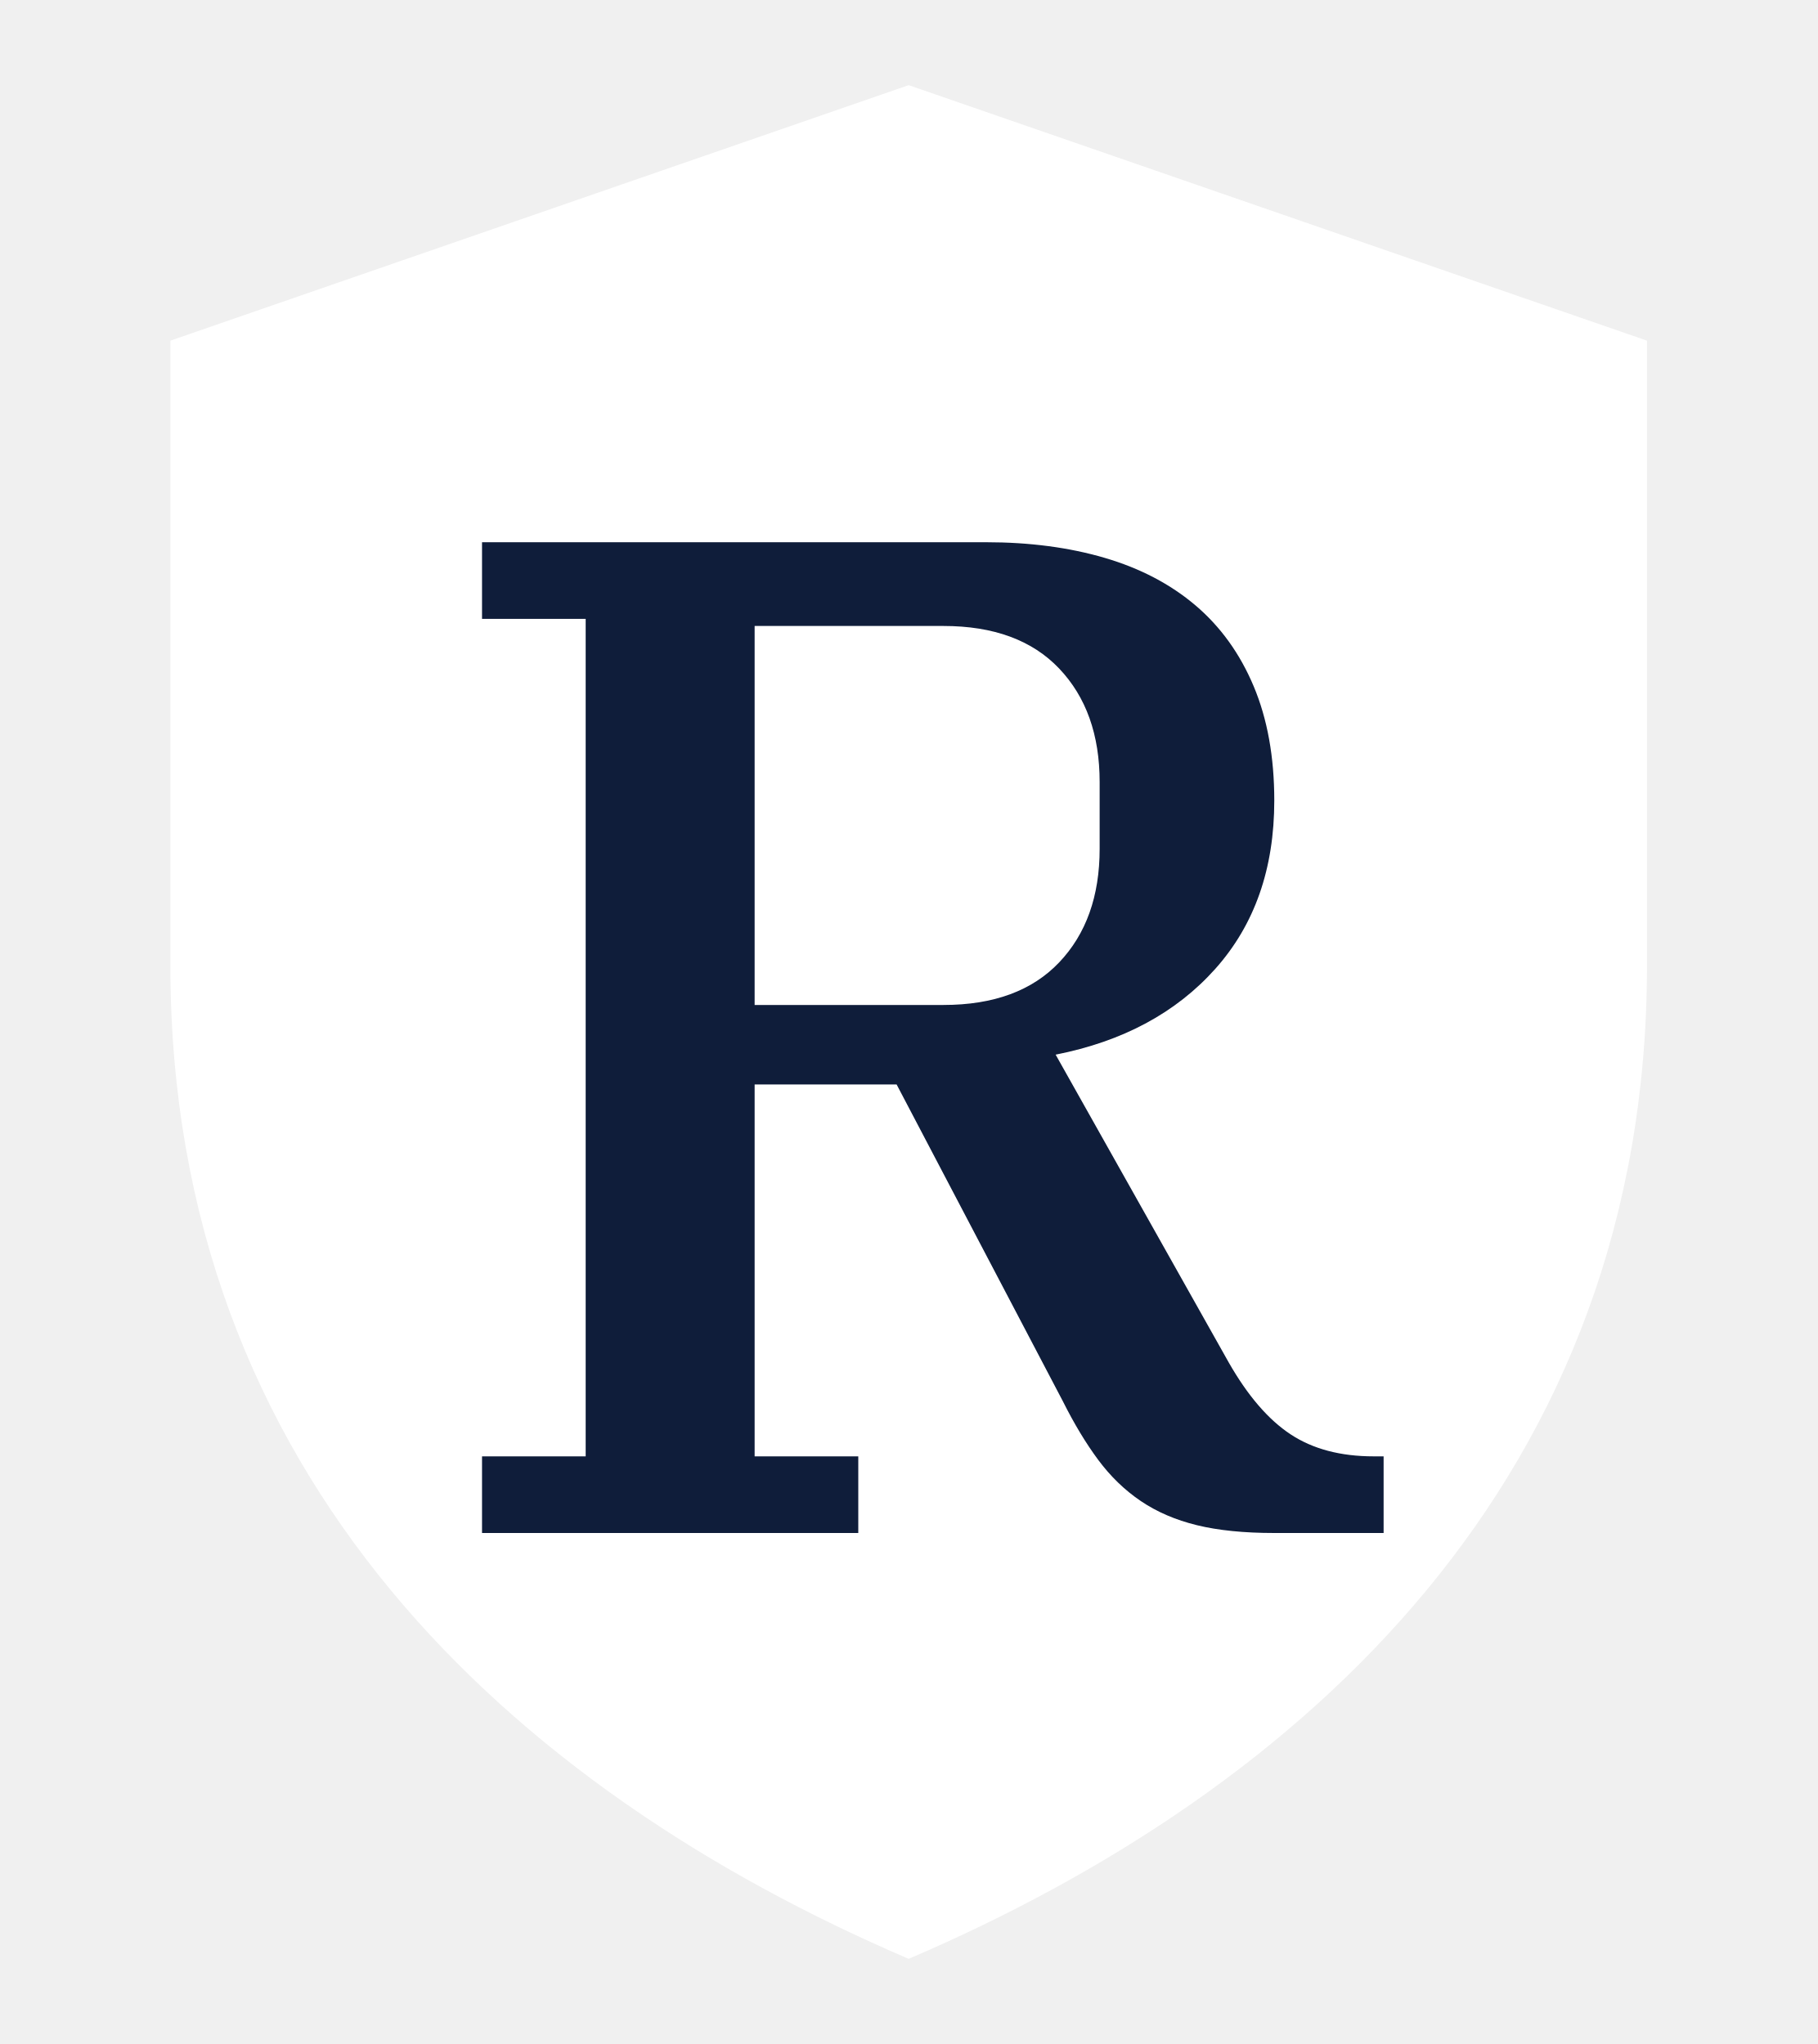
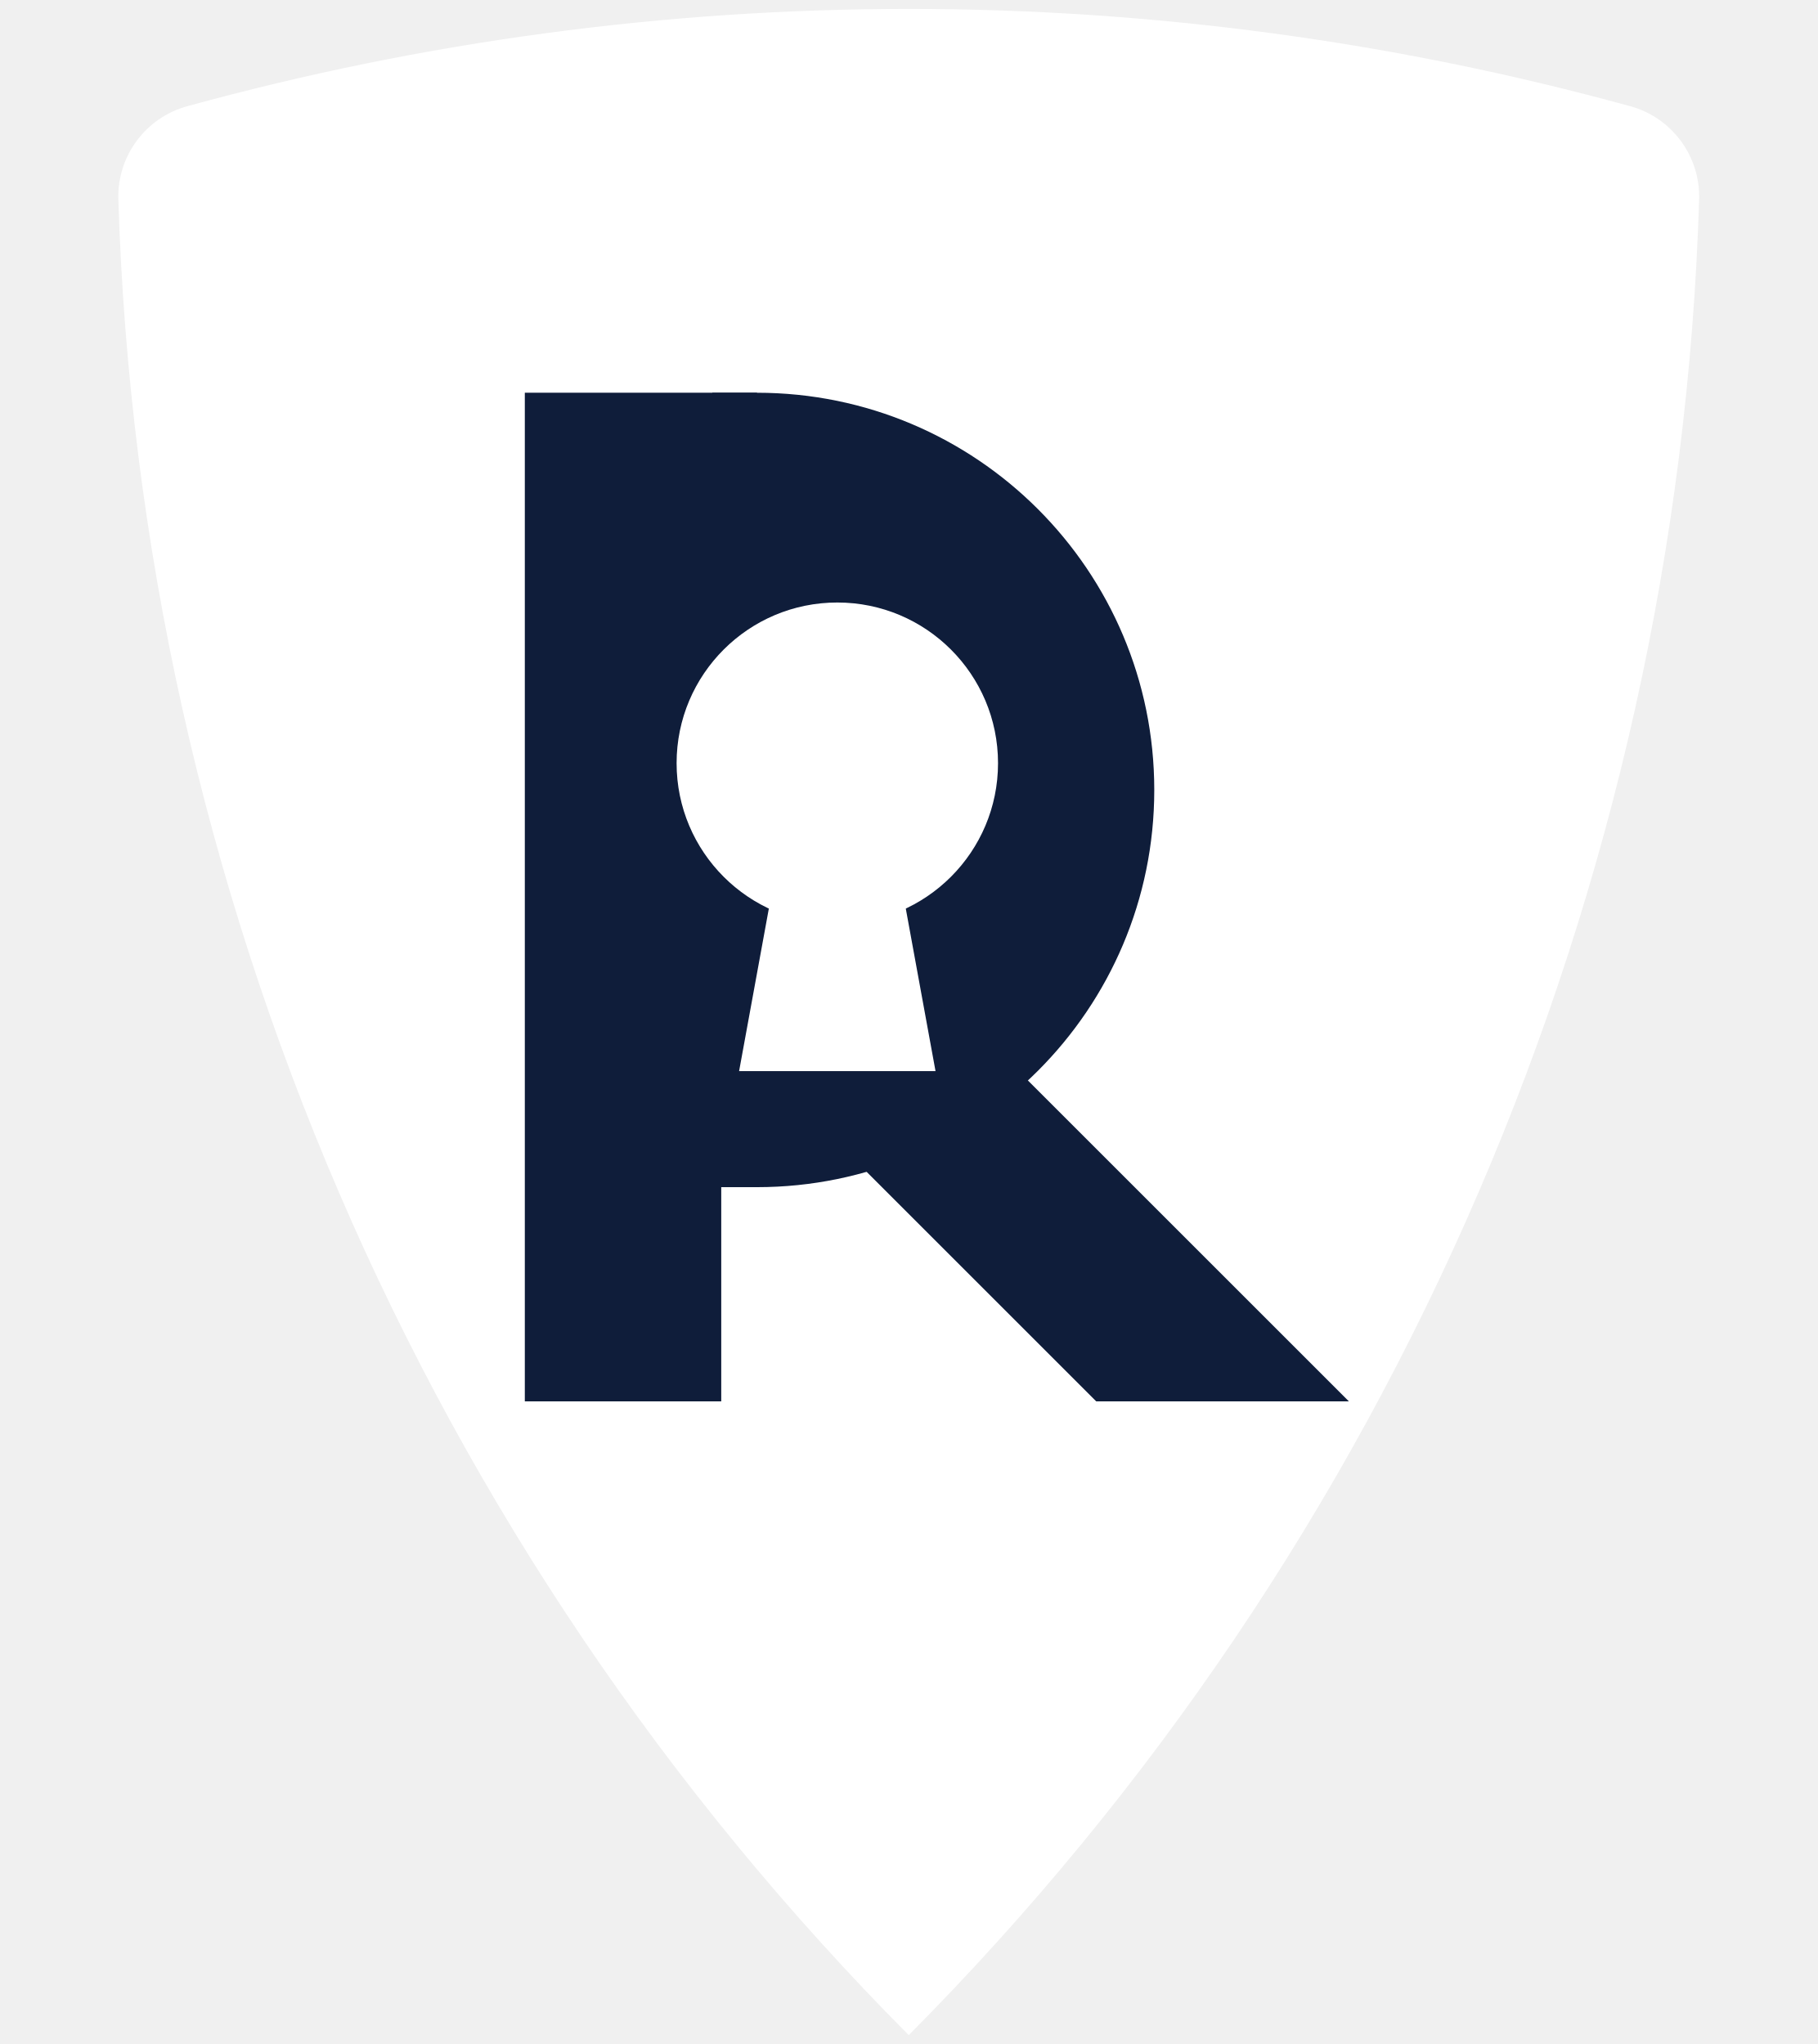
<svg xmlns="http://www.w3.org/2000/svg" width="64" height="72" viewBox="0 0 64 72">
-   <path fill="#ffffff" d="M32 3 L58 12 V34 C58 52 46 63 32 69 C18 63 6 52 6 34 V12 Z" />
-   <path fill="#0f1d3a" d="M16.975 51.3H20.625V21.8H16.975V19.1H34.725Q37.025 19.1 38.9 19.65Q40.775 20.2 42.1 21.325Q43.425 22.45 44.15 24.175Q44.875 25.9 44.875 28.2Q44.875 31.8 42.8 34.125Q40.725 36.45 37.175 37.15L43.275 48.0Q44.275 49.75 45.45 50.525Q46.625 51.3 48.375 51.3H48.725V54.0H44.875Q43.275 54.0 42.15 53.725Q41.025 53.45 40.175 52.875Q39.325 52.3 38.675 51.425Q38.025 50.55 37.425 49.35L31.575 38.2H26.575V51.3H30.225V54.0H16.975ZM26.575 35.4H33.225Q35.875 35.4 37.3 33.9Q38.725 32.4 38.725 29.9V27.55Q38.725 25.05 37.3 23.55Q35.875 22.05 33.225 22.05H26.575Z" />
+   <g transform="translate(3.852 0) scale(0.15721) translate(-120.94 -98.0)">
+     <defs>
+       <clipPath id="ks18">
+         <path d="M300.00,554.00 A610.00,610.00 0 0 0 477.05,142.69 A21.00,21.00 0 0 0 461.62,121.80 A610.00,610.00 0 0 0 138.38,121.80 A21.00,21.00 0 0 0 122.95,142.69 A610.00,610.00 0 0 0 300.00,554.00 Z" />
+       </clipPath>
+     </defs>
+     <path fill="#ffffff" d="M300.00,554.00 A610.00,610.00 0 0 0 477.05,142.69 A21.00,21.00 0 0 0 461.62,121.80 A610.00,610.00 0 0 0 138.38,121.80 A21.00,21.00 0 0 0 122.95,142.69 A610.00,610.00 0 0 0 300.00,554.00 Z" />
+     <g fill="#0f1d3a" clip-path="url(#ks18)">
+       <path d="M214,186 H266 V364 H258 V412 H214 Z" />
+       <path d="M266,186 A89,89 0 0 1 266,364 H256 V186 Z" />
+       <path d="M264,334 L320.6,334 L398.6,412 L342.0,412 Z" />
+     </g>
+     <g fill="#ffffff">
+       <circle cx="284" cy="269" r="36" />
+       <path d="M271,288.8 L297,288.8 L306,338 L262,338 Z" />
+     </g>
+   </g>
</svg>
